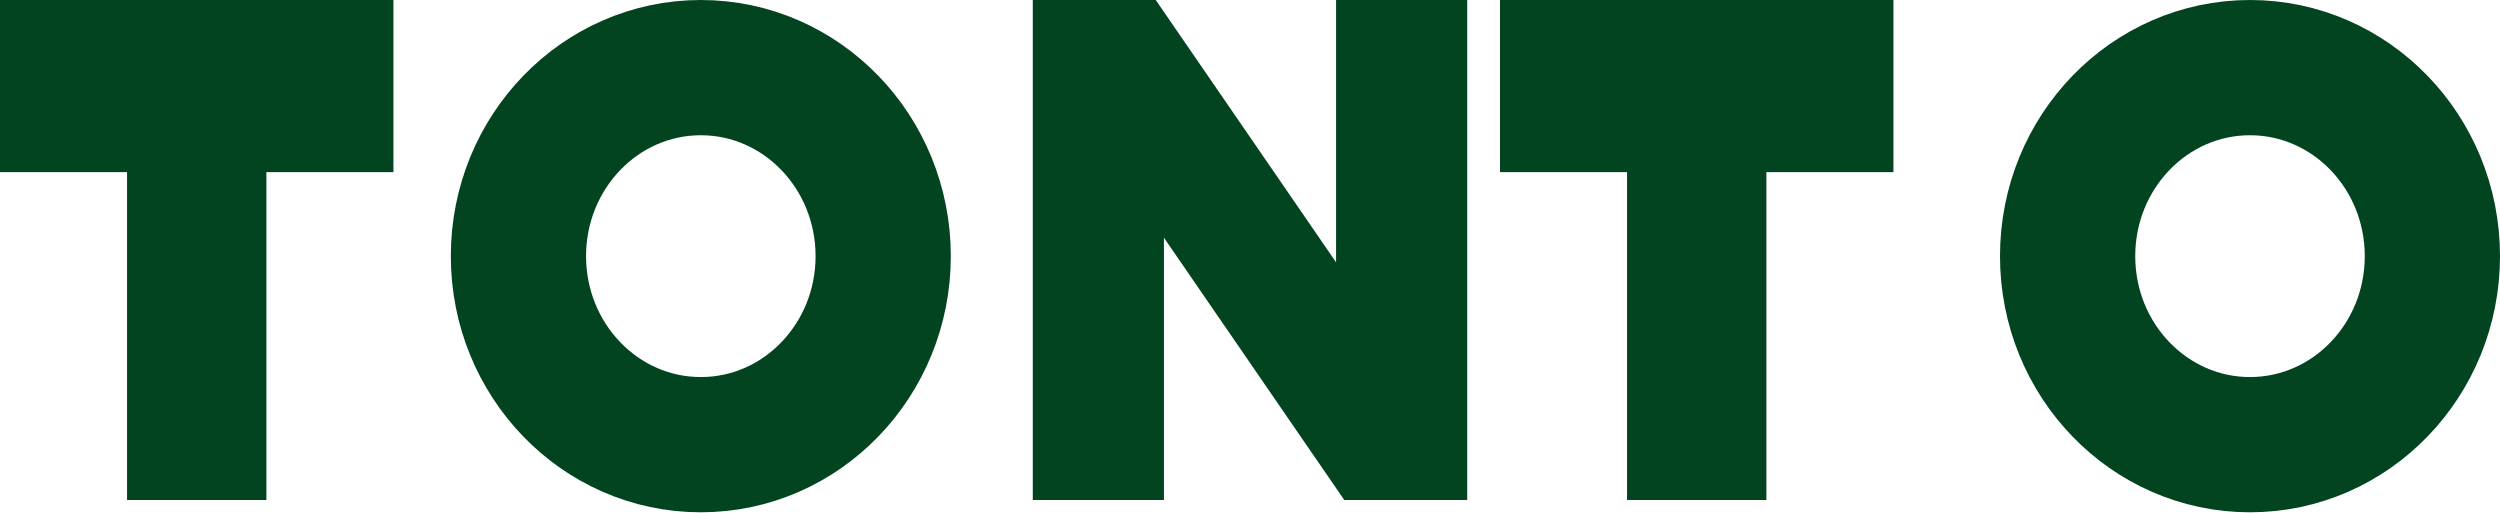
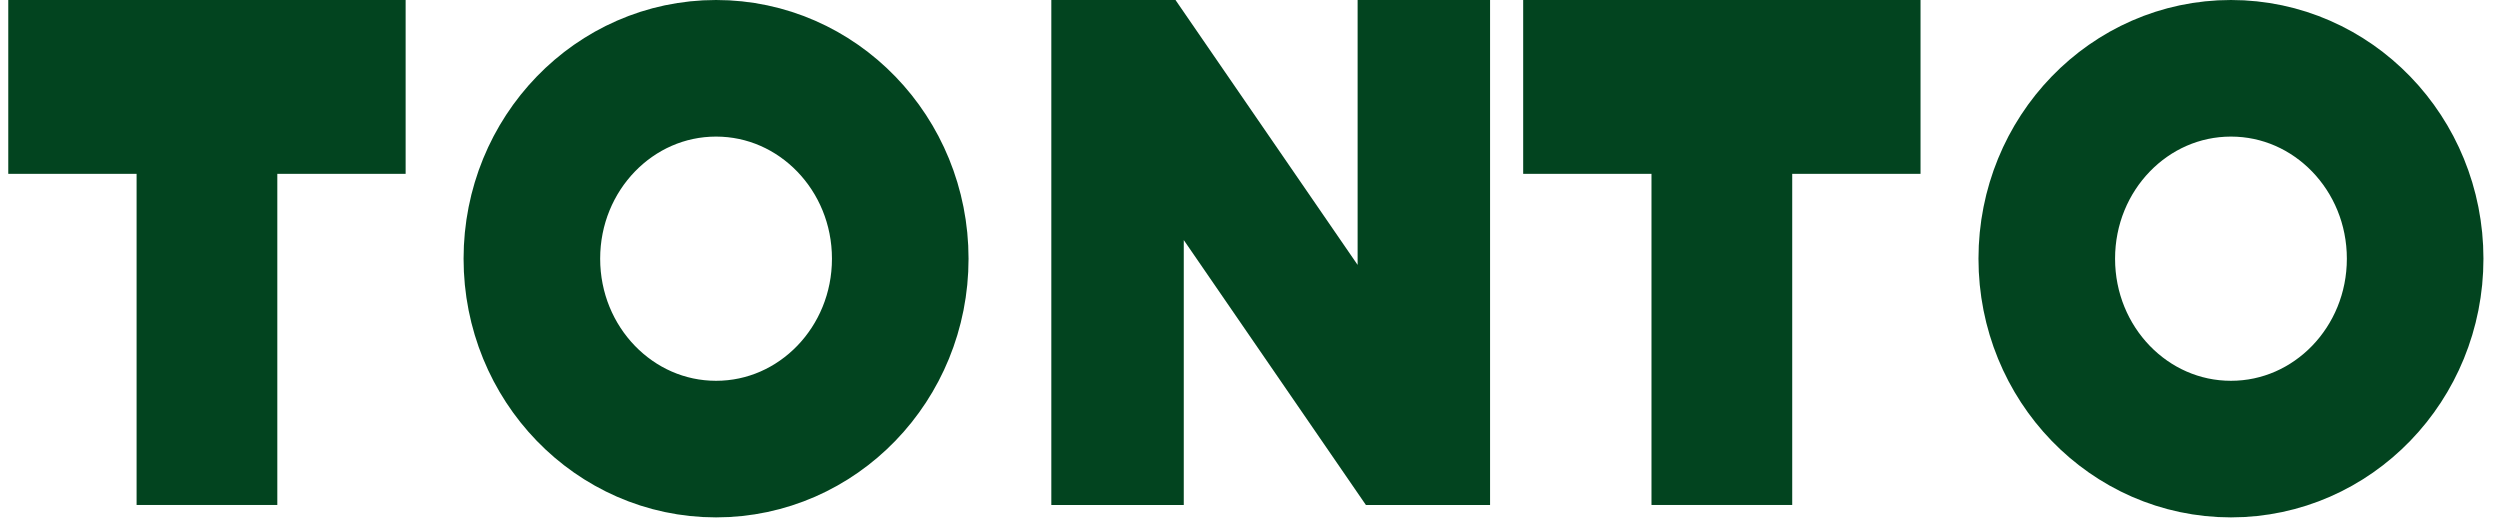
- <svg xmlns="http://www.w3.org/2000/svg" viewBox="232 663 610 125" width="610" height="125">
+ <svg xmlns="http://www.w3.org/2000/svg" viewBox="230 663 604 125" width="604" height="125">
  <g fill="#02441F">
    <path d="M232 663H328V705H297V785H263V705H232Z" />
    <path d="M484 785V663H514L558 727V663H590V785H560L516 721V785Z" />
    <path d="M598 663H694V705H663V785H629V705H598Z" />
  </g>
  <g fill="none" stroke="#02441F" stroke-width="33">
    <ellipse cx="403" cy="725.5" rx="44.5" ry="46" />
-     <ellipse cx="781" cy="725.5" rx="44.5" ry="46" />
+     <ellipse cx="769" cy="725.5" rx="44.5" ry="46" />
  </g>
</svg>
